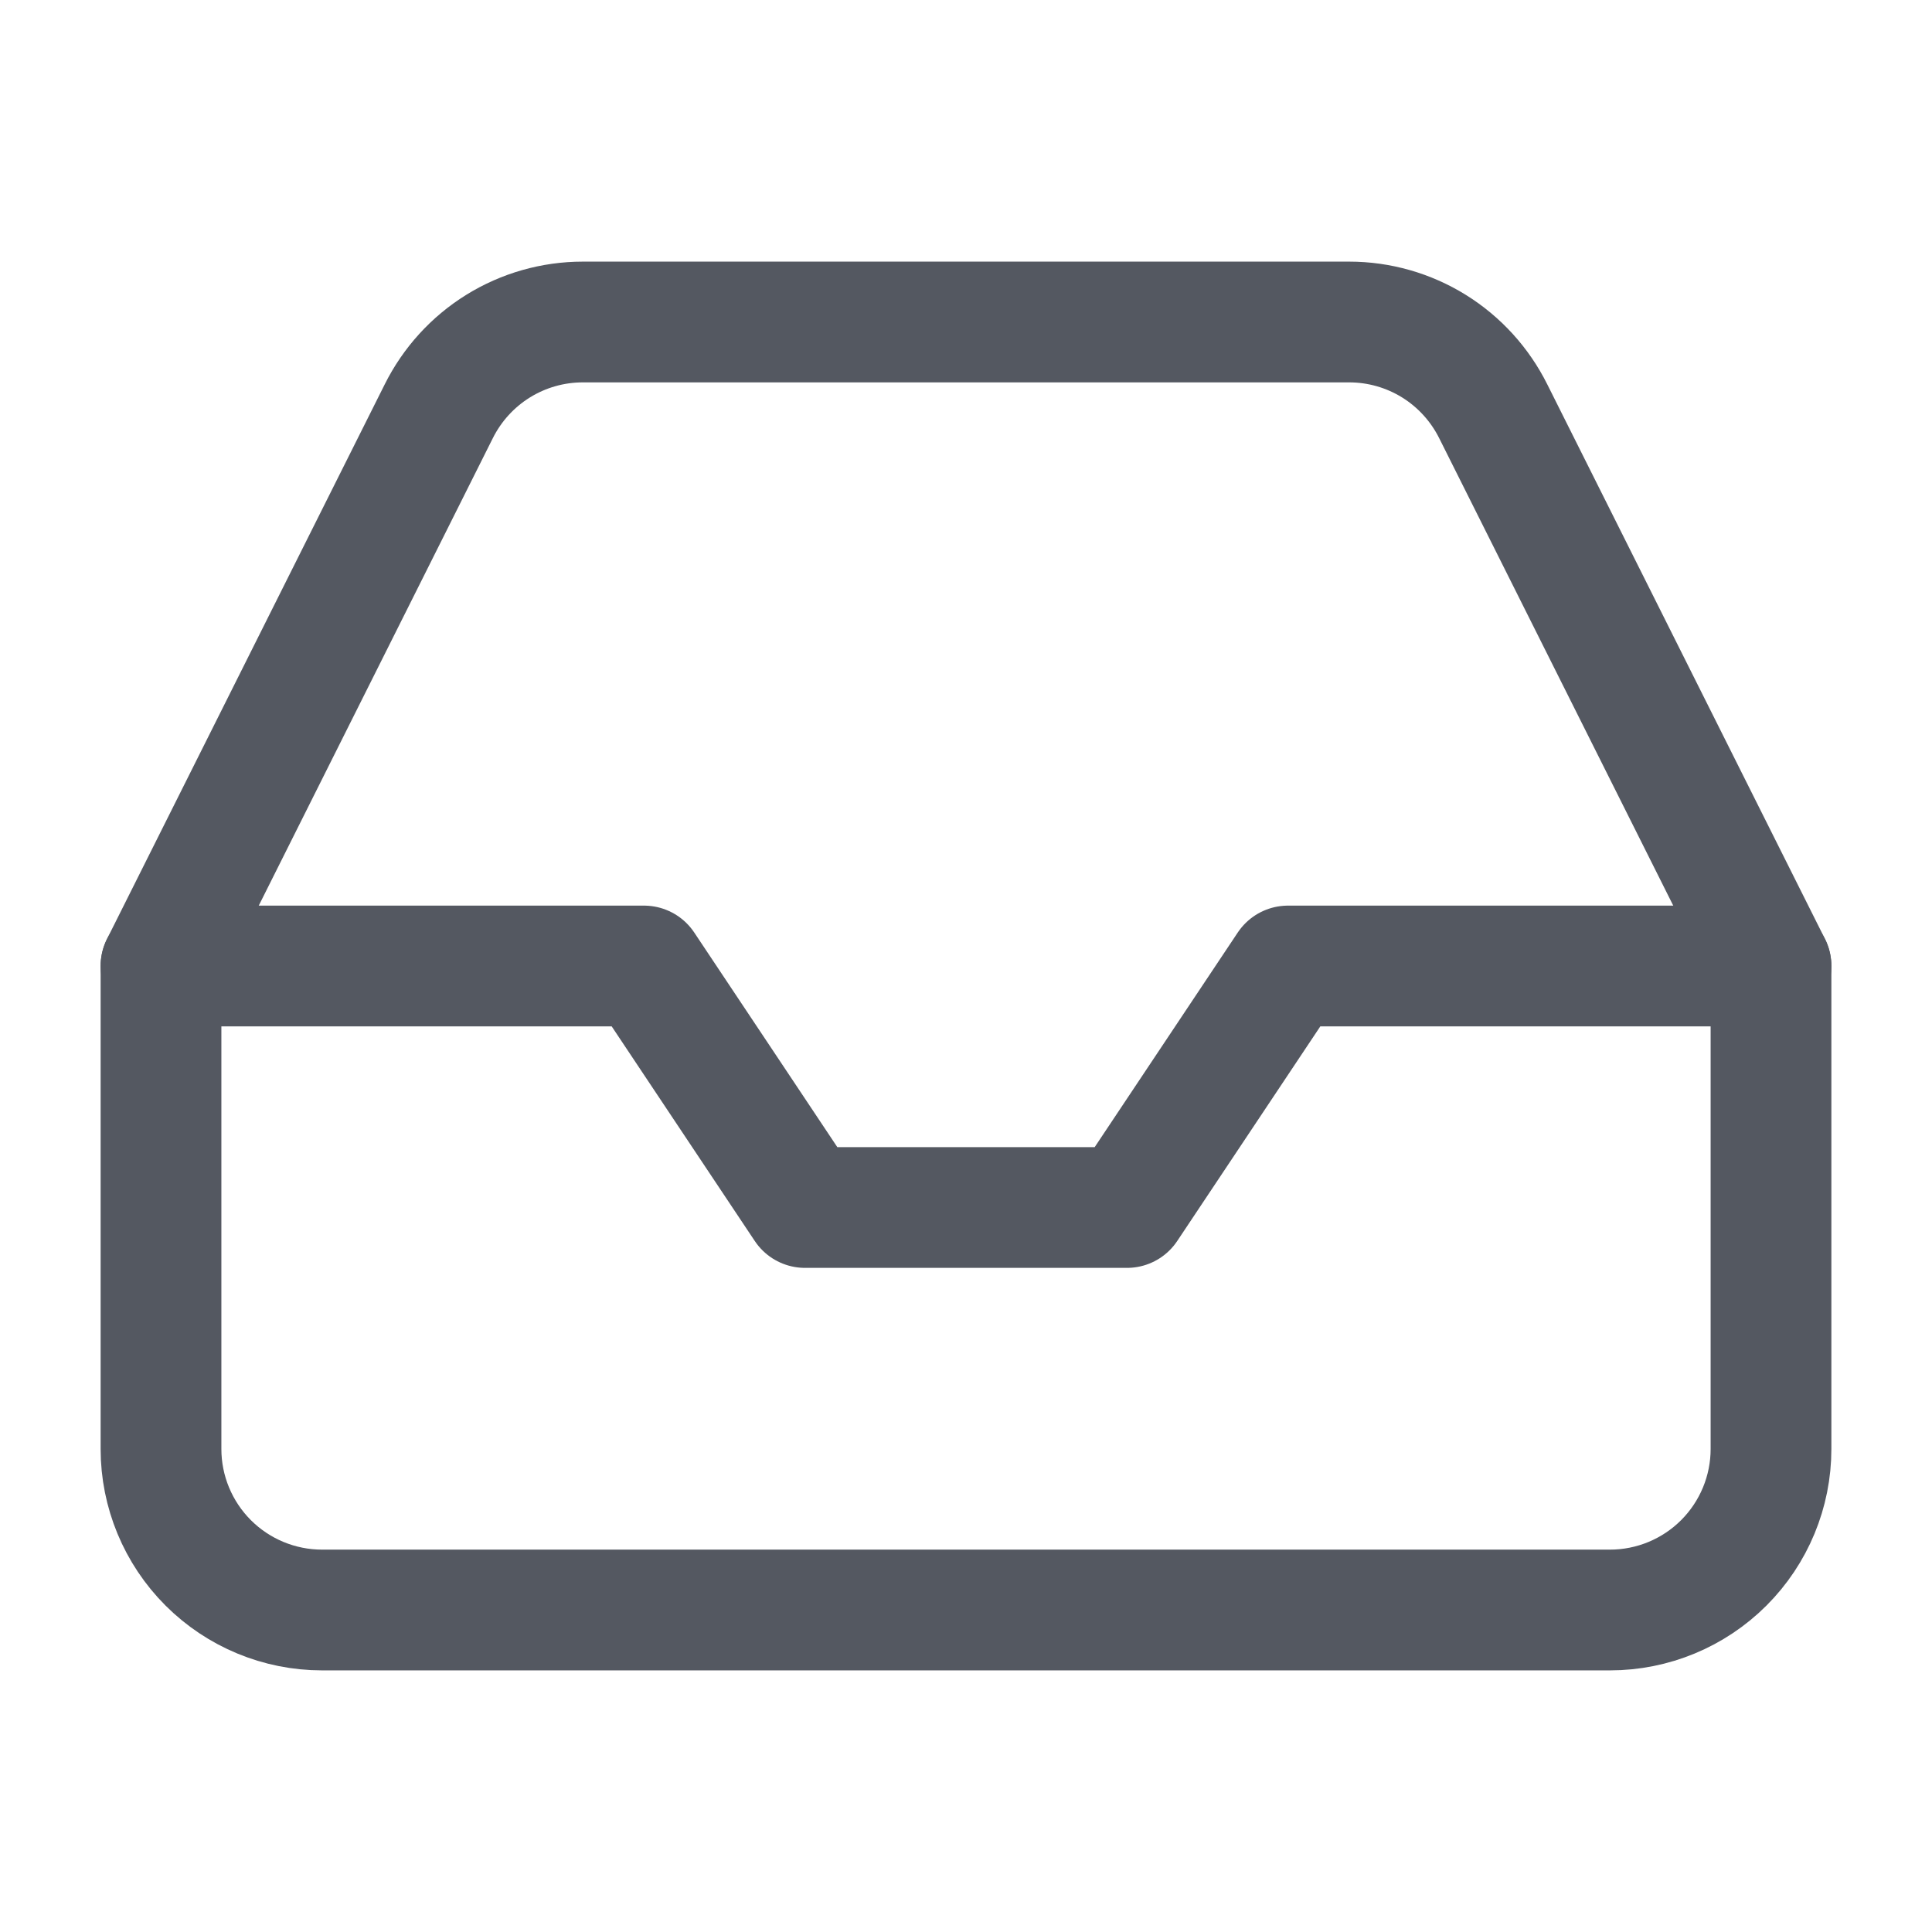
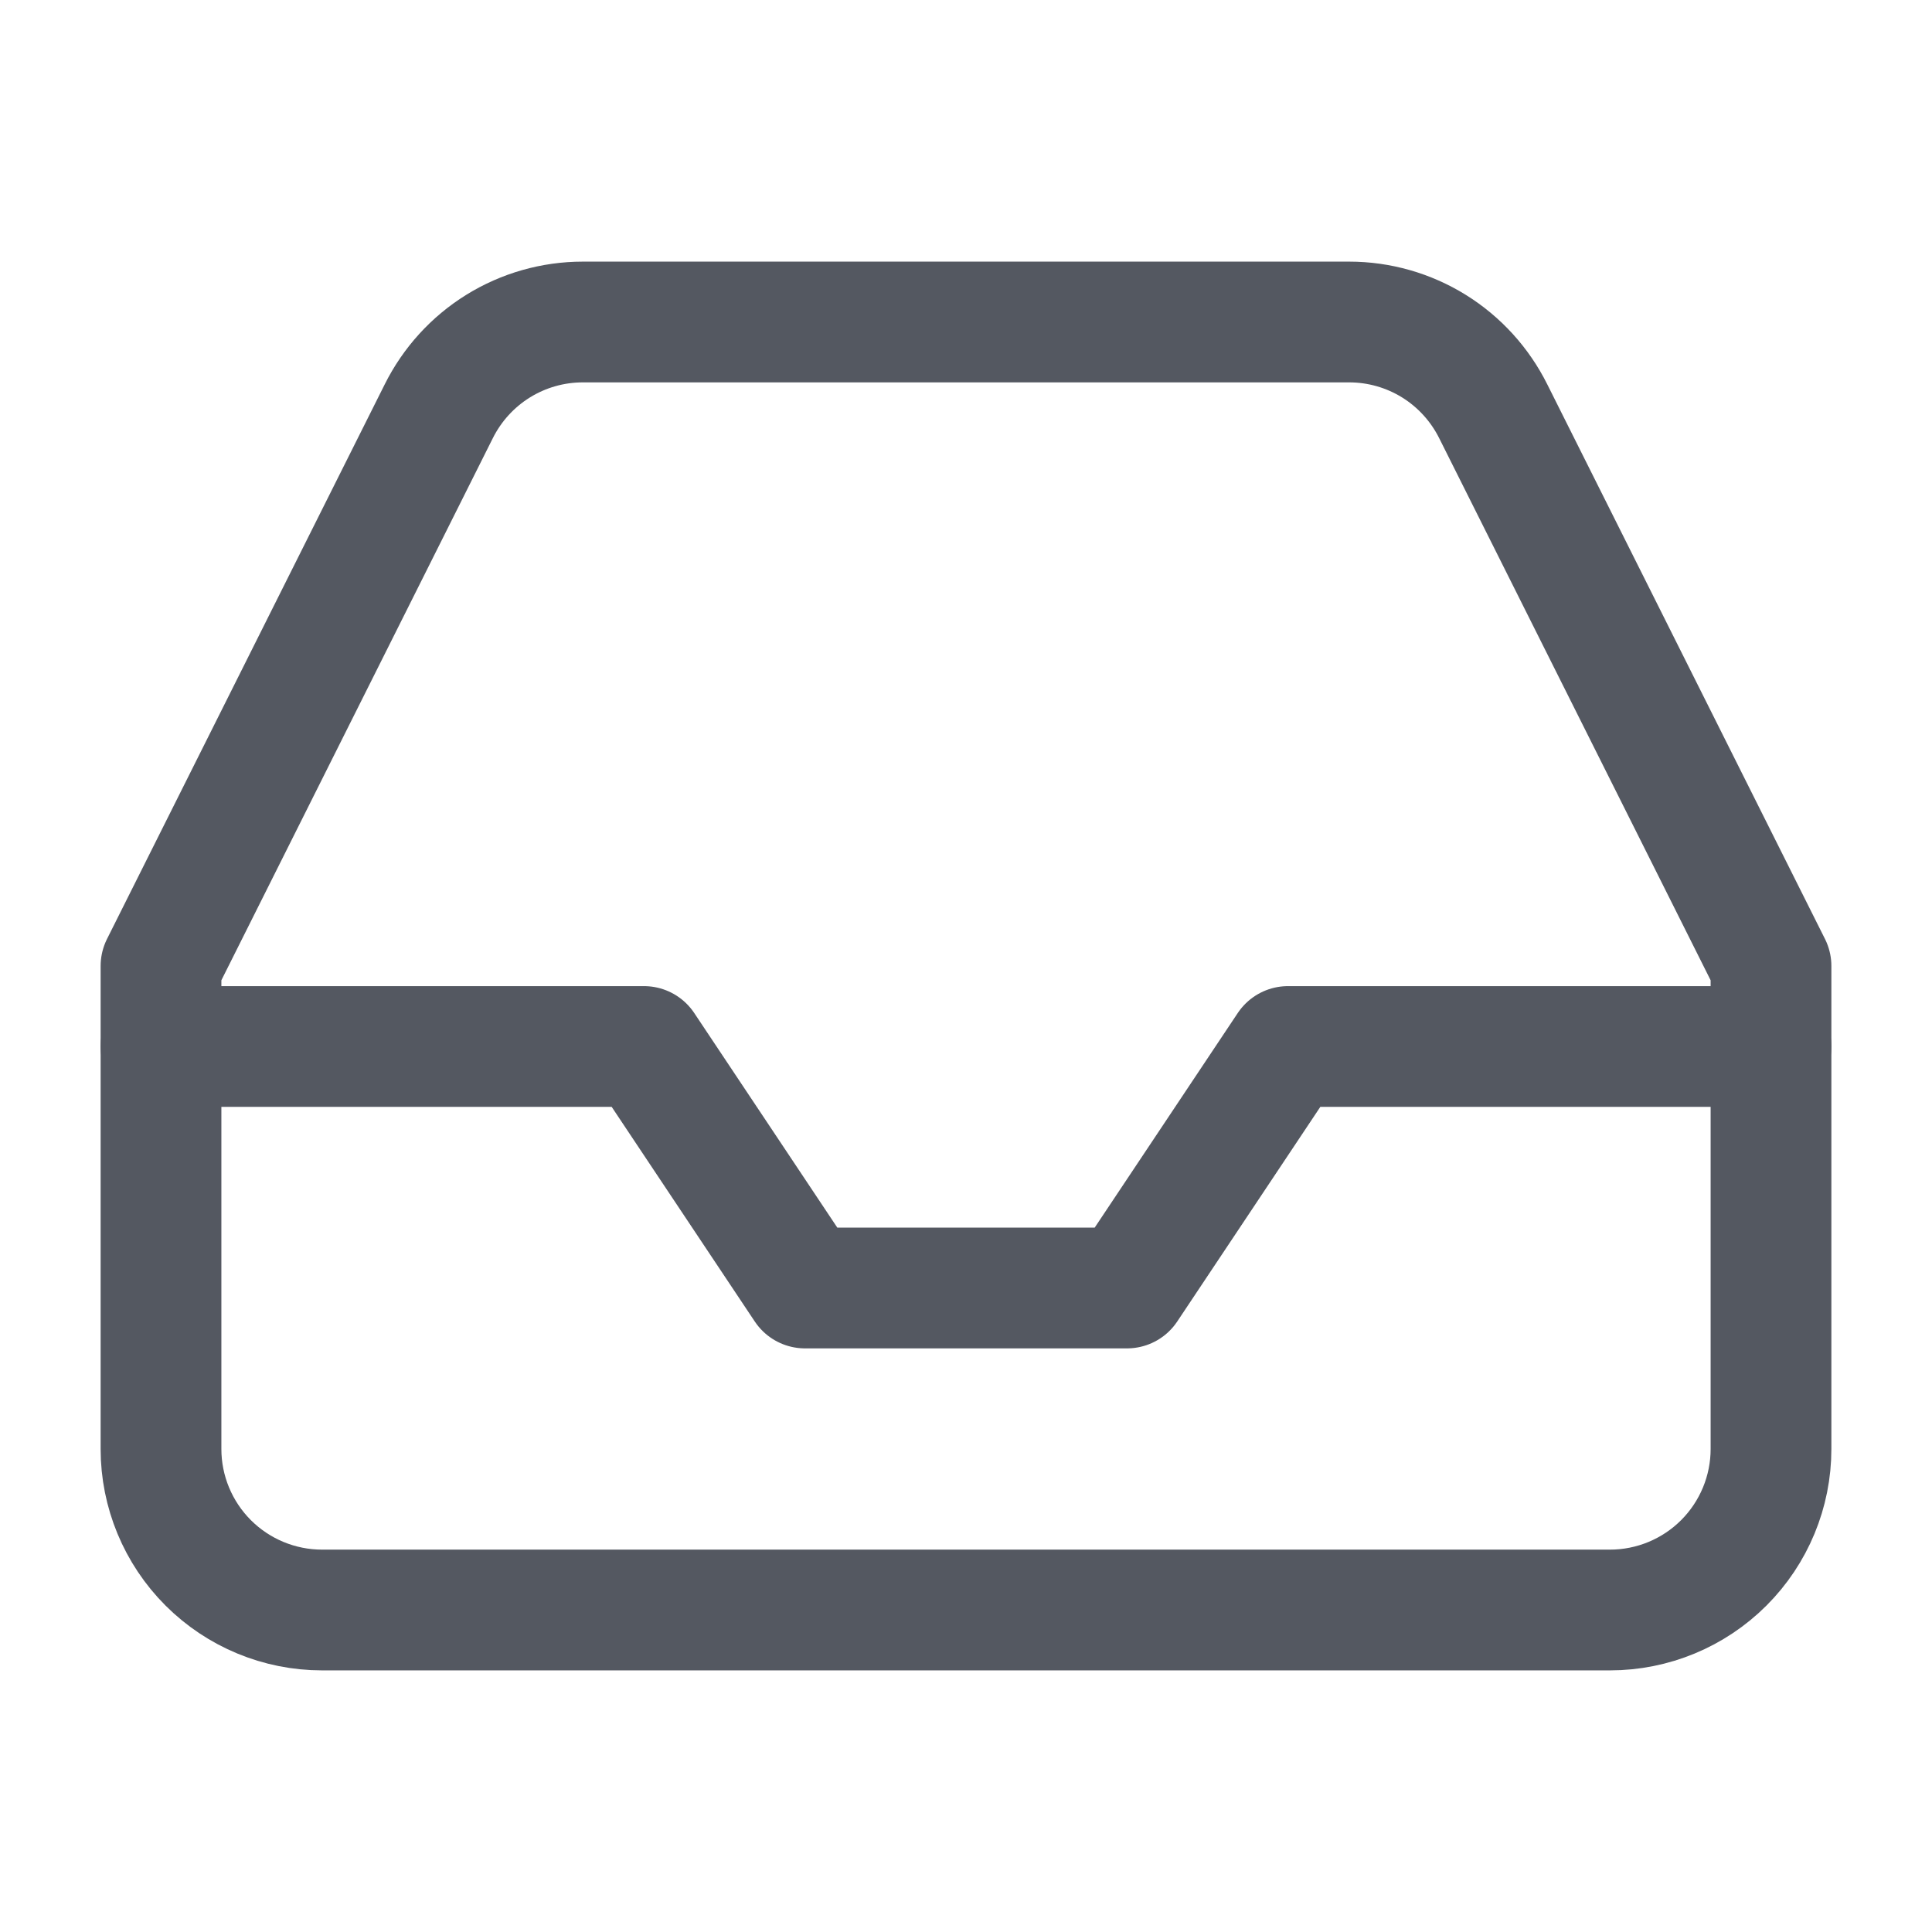
<svg xmlns="http://www.w3.org/2000/svg" width="24" height="24" viewBox="0 0 24 24" fill="none">
-   <path d="M22 12H16L14 15H10L8 12H2" stroke="#545861" stroke-width="1.5" stroke-linecap="round" stroke-linejoin="round" />
+   <path d="M22 13H16L14 16H10L8 13H2" stroke="#545861" stroke-width="1.5" stroke-linecap="round" stroke-linejoin="round" />
  <path d="M5.45 5.11L2 12V18C2 18.53 2.211 19.039 2.586 19.414C2.961 19.789 3.47 20 4 20H20C20.53 20 21.039 19.789 21.414 19.414C21.789 19.039 22 18.53 22 18V12L18.55 5.11C18.384 4.777 18.129 4.496 17.813 4.3C17.497 4.104 17.132 4 16.76 4H7.24C6.868 4 6.503 4.104 6.187 4.3C5.871 4.496 5.616 4.777 5.45 5.11Z" stroke="#545861" stroke-width="1.5" stroke-linecap="round" stroke-linejoin="round" />
</svg>
